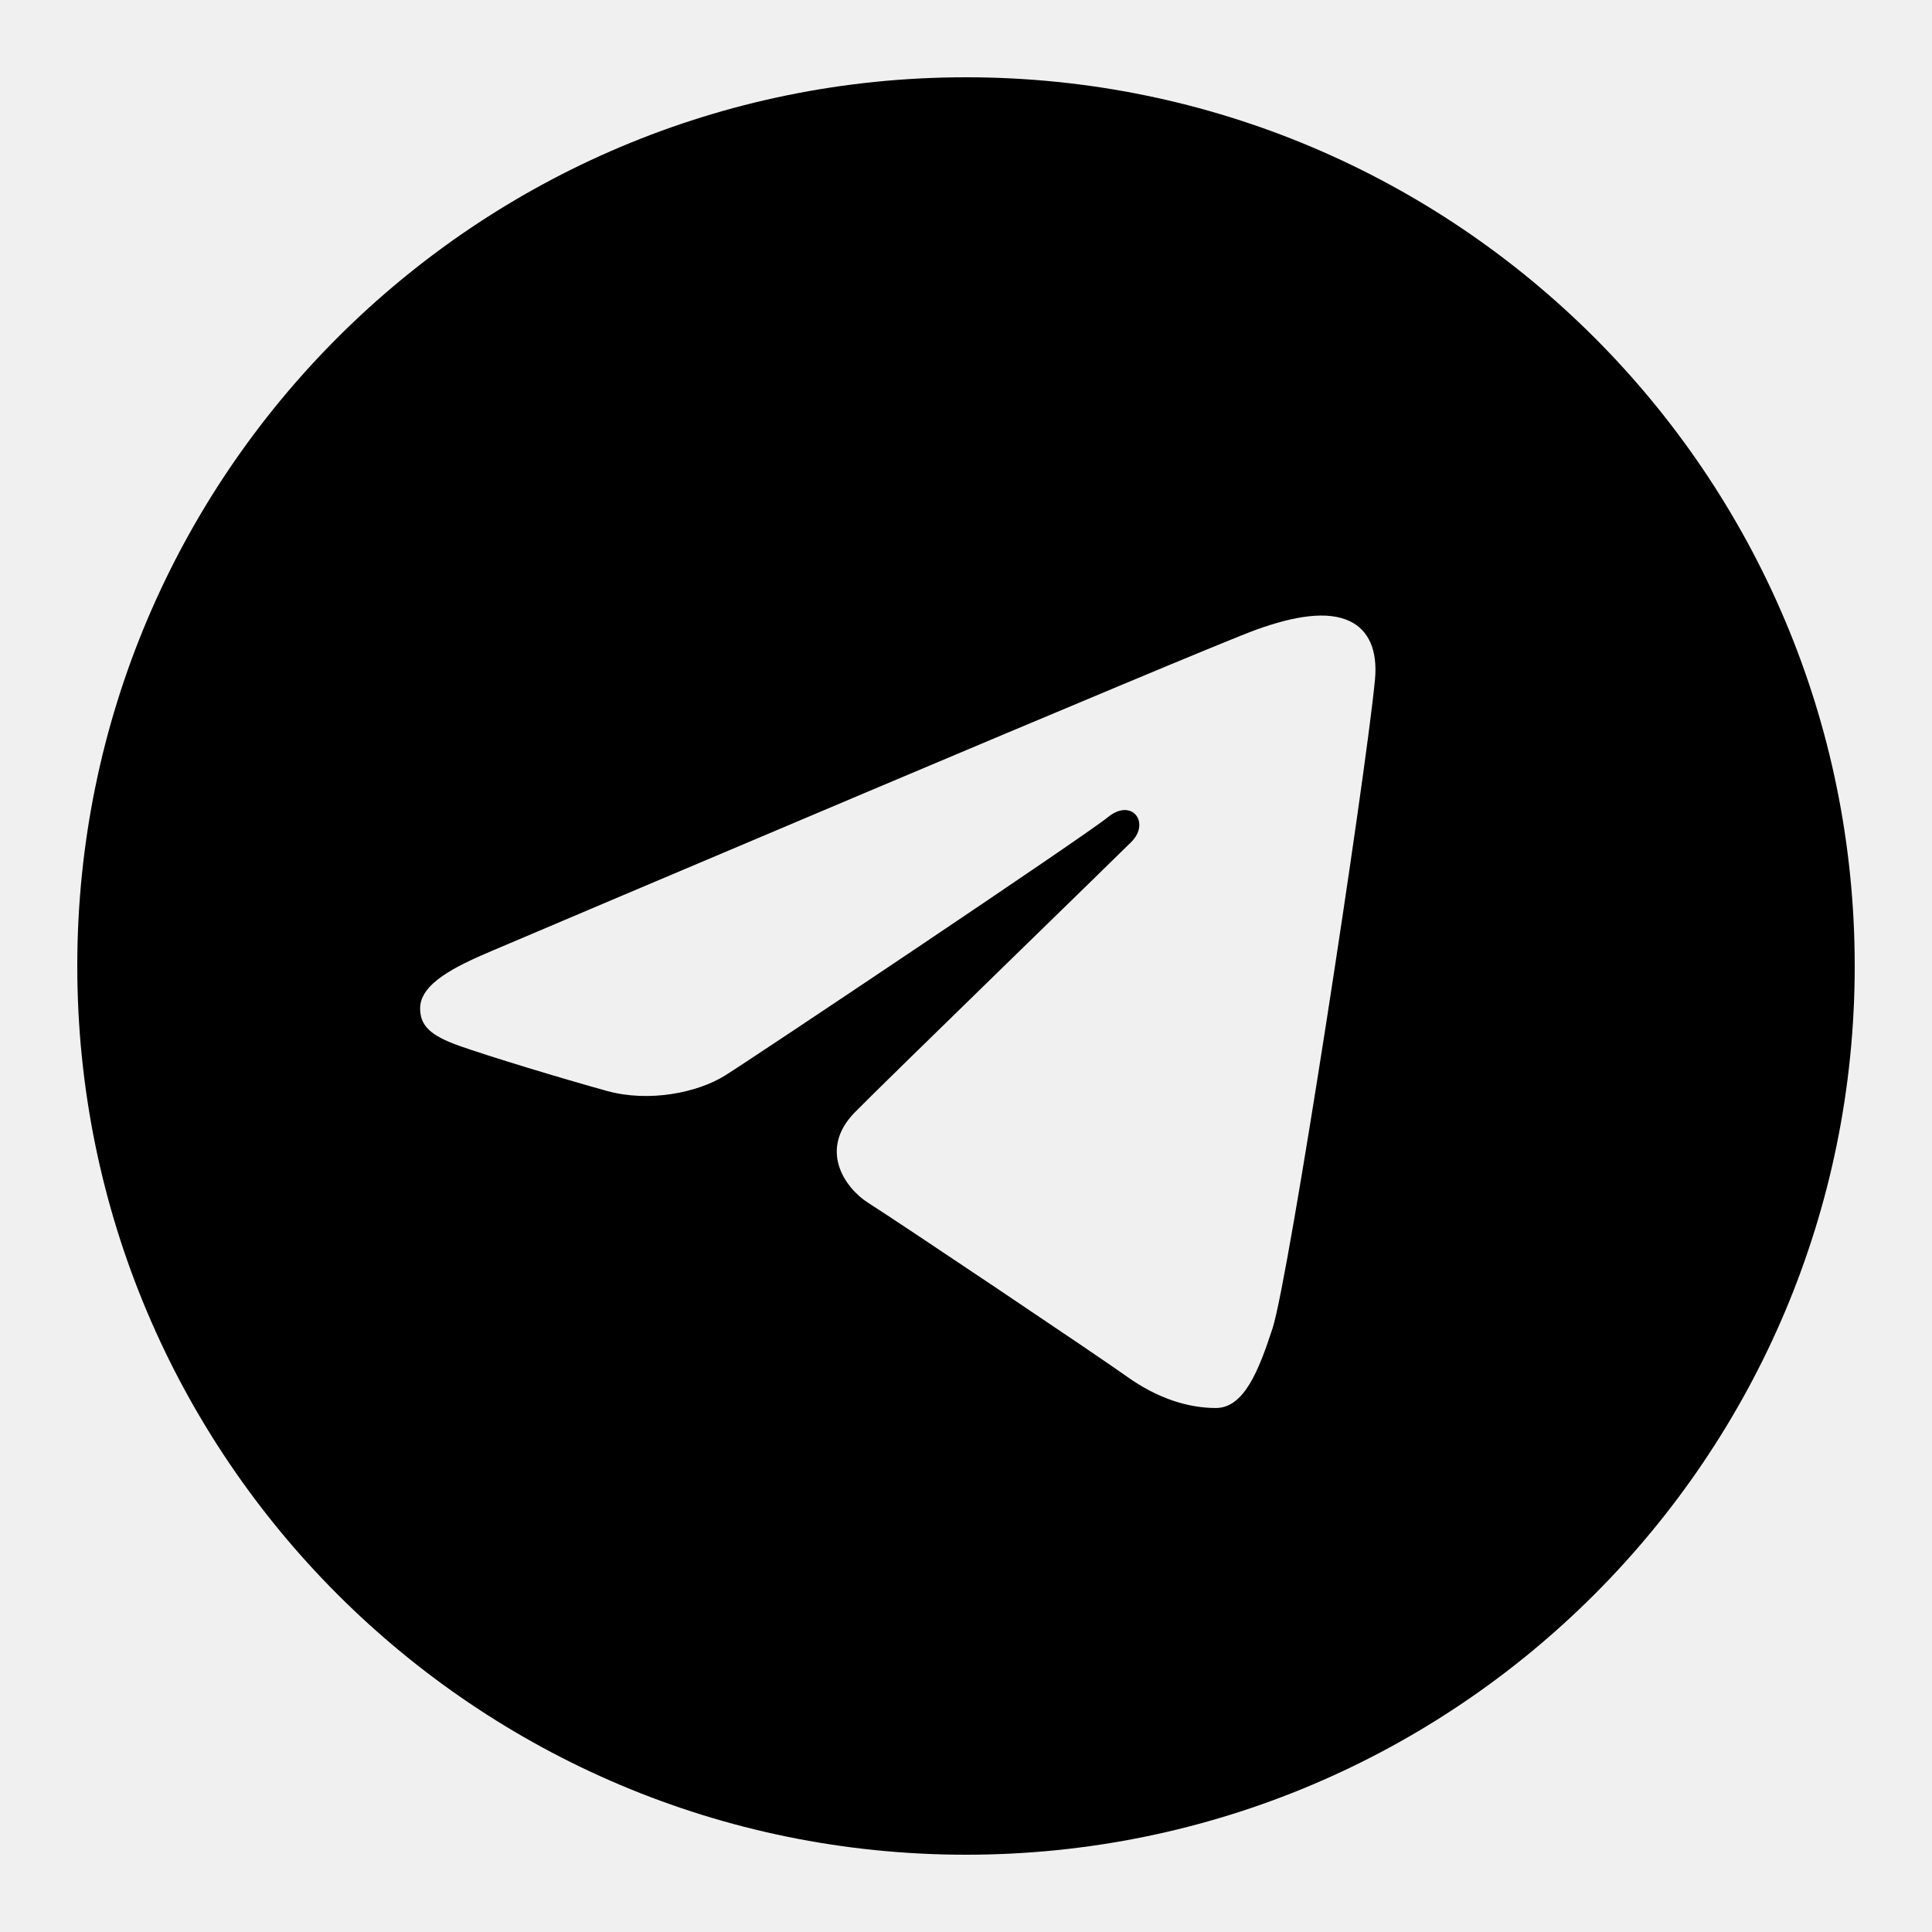
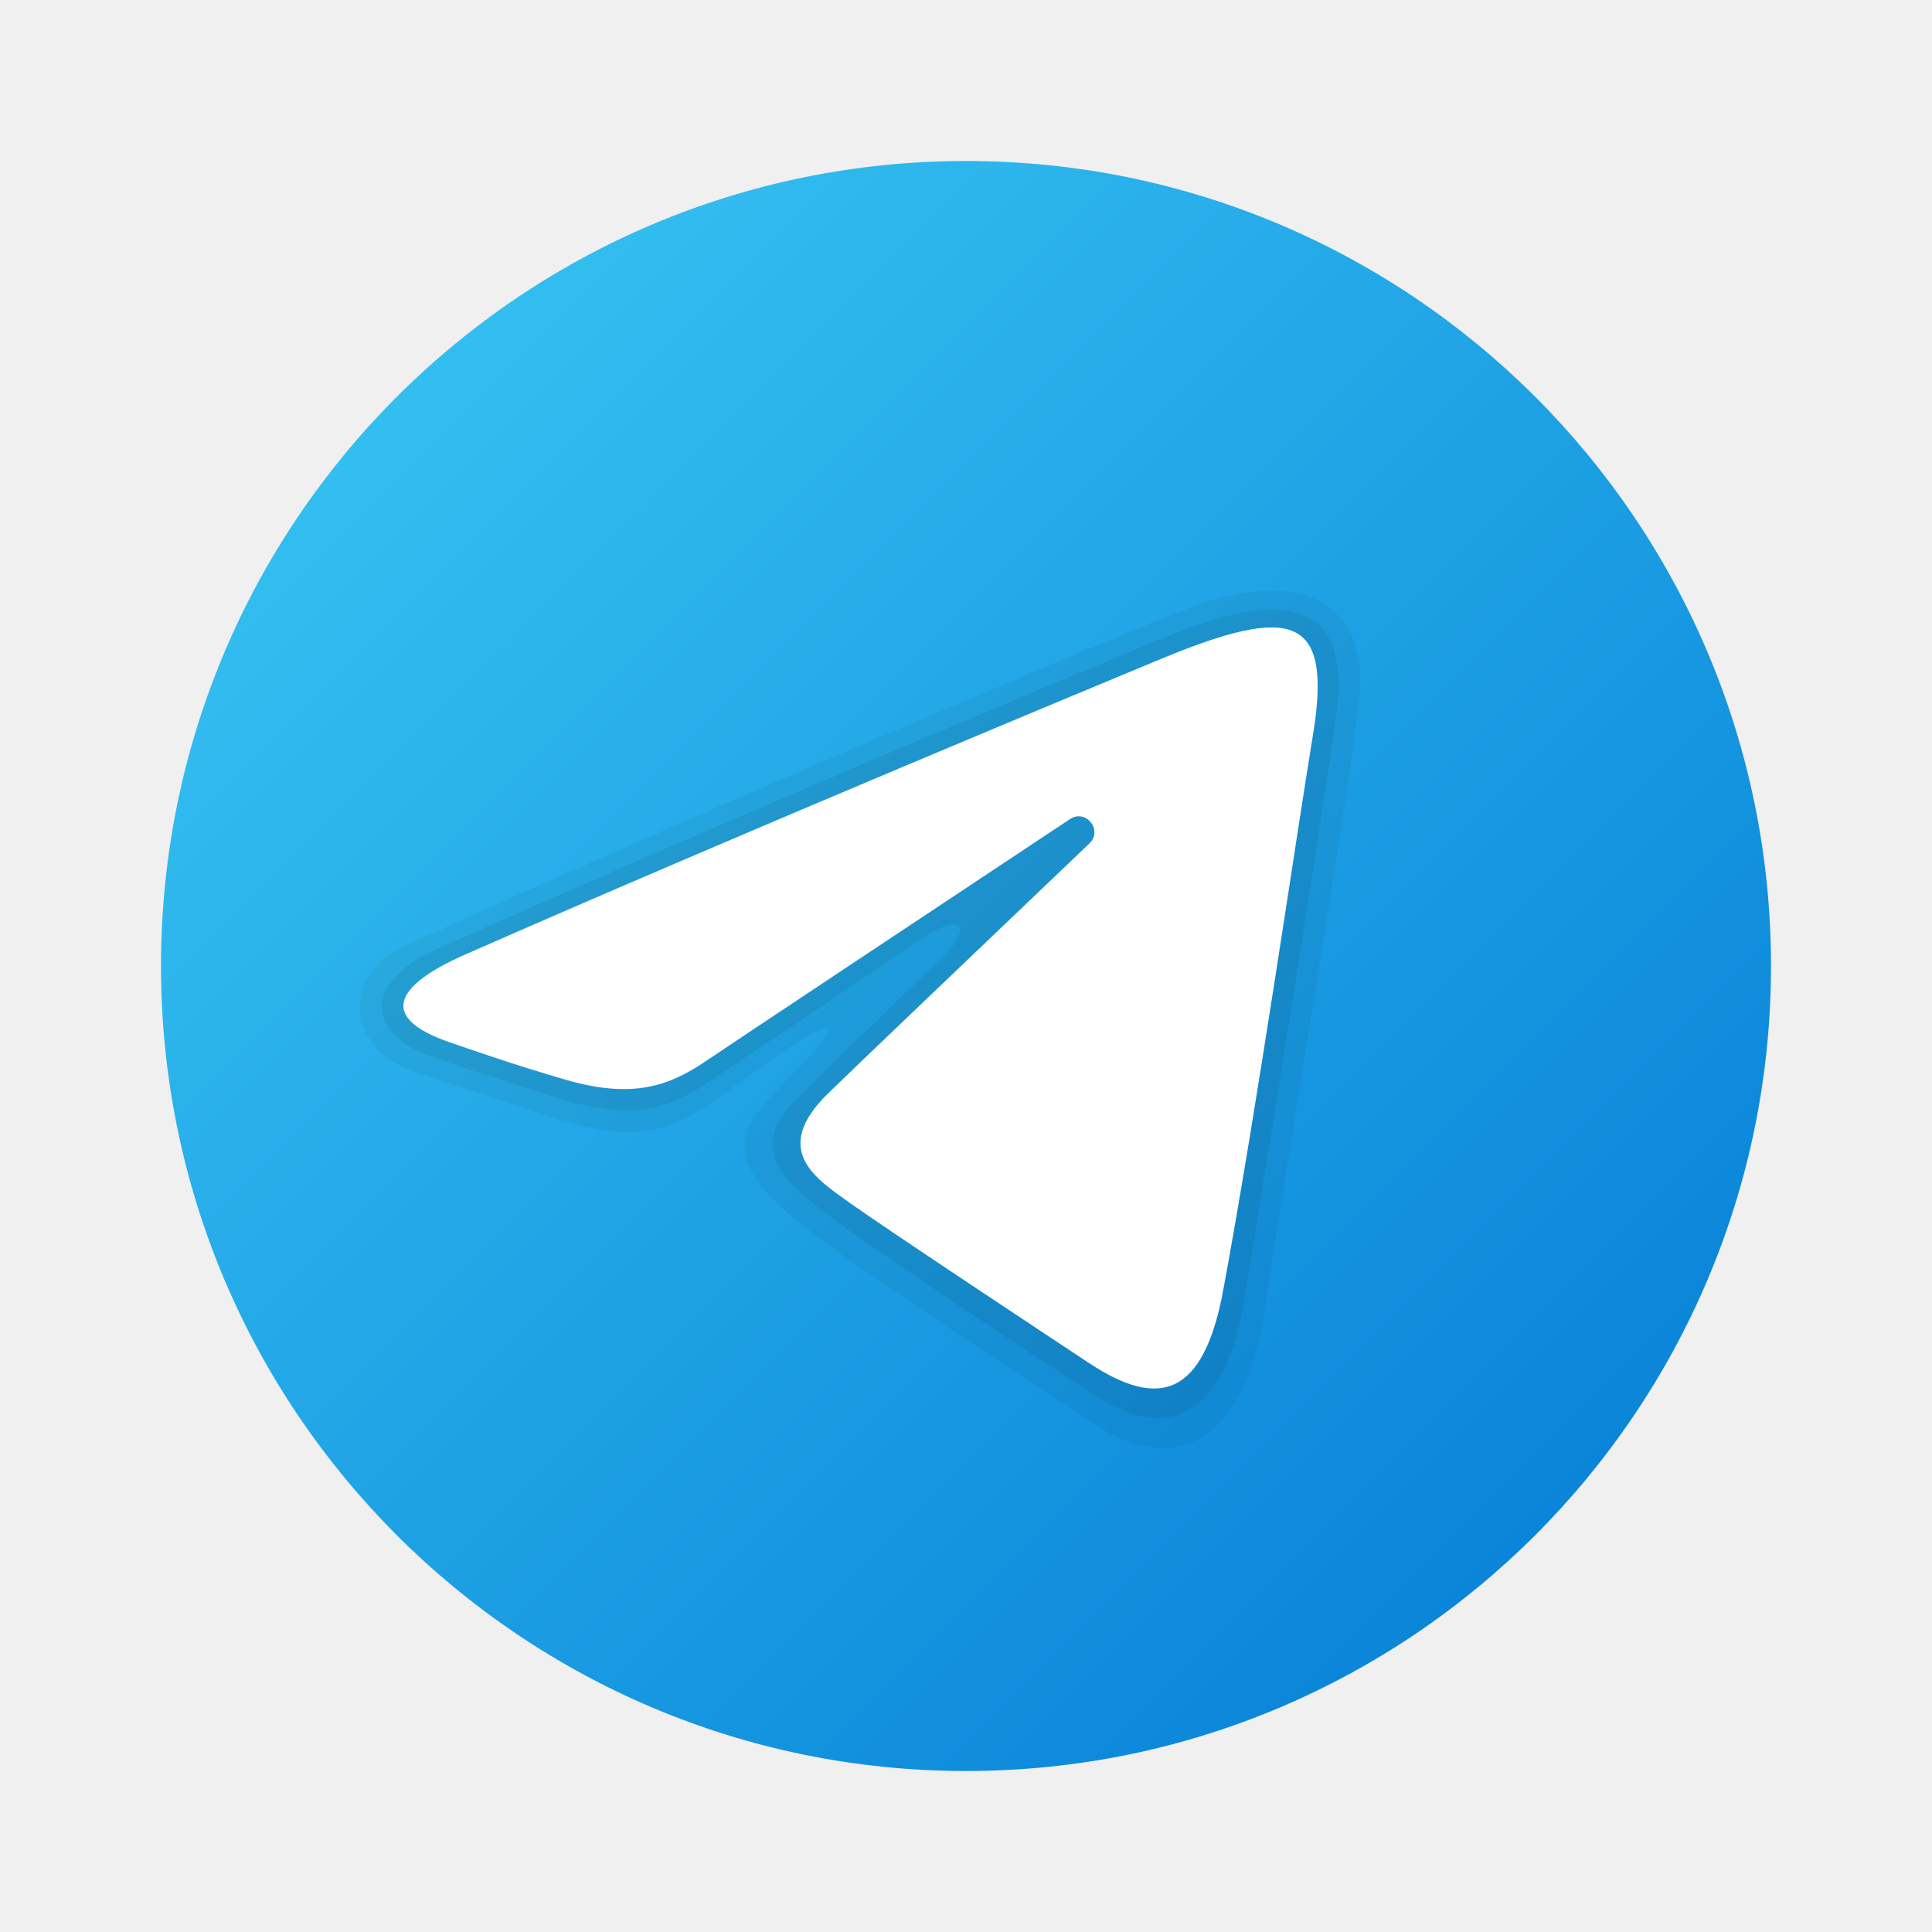
- <svg xmlns="http://www.w3.org/2000/svg" viewBox="0 0 50 50" width="50px" height="50px">
-   <path d="M25,2c12.703,0,23,10.297,23,23S37.703,48,25,48S2,37.703,2,25S12.297,2,25,2z M32.934,34.375 c0.423-1.298,2.405-14.234,2.65-16.783c0.074-0.772-0.17-1.285-0.648-1.514c-0.578-0.278-1.434-0.139-2.427,0.219 c-1.362,0.491-18.774,7.884-19.78,8.312c-0.954,0.405-1.856,0.847-1.856,1.487c0,0.45,0.267,0.703,1.003,0.966 c0.766,0.273,2.695,0.858,3.834,1.172c1.097,0.303,2.346,0.04,3.046-0.395c0.742-0.461,9.305-6.191,9.92-6.693 c0.614-0.502,1.104,0.141,0.602,0.644c-0.502,0.502-6.38,6.207-7.155,6.997c-0.941,0.959-0.273,1.953,0.358,2.351 c0.721,0.454,5.906,3.932,6.687,4.49c0.781,0.558,1.573,0.811,2.298,0.811C32.191,36.439,32.573,35.484,32.934,34.375z" />
+ <svg xmlns="http://www.w3.org/2000/svg" viewBox="0 0 48 48" width="48px" height="48px">
+   <linearGradient id="BiF7D16UlC0RZ_VqXJHnXa" x1="9.858" x2="38.142" y1="9.858" y2="38.142" gradientUnits="userSpaceOnUse">
+     <stop offset="0" stop-color="#33bef0" />
+     <stop offset="1" stop-color="#0a85d9" />
+   </linearGradient>
+   <path fill="url(#BiF7D16UlC0RZ_VqXJHnXa)" d="M44,24c0,11.045-8.955,20-20,20S4,35.045,4,24S12.955,4,24,4S44,12.955,44,24z" />
+   <path d="M10.119,23.466c8.155-3.695,17.733-7.704,19.208-8.284c3.252-1.279,4.67,0.028,4.448,2.113 c-0.273,2.555-1.567,9.99-2.363,15.317c-0.466,3.117-2.154,4.072-4.059,2.863c-1.445-0.917-6.413-4.17-7.72-5.282 c-0.891-0.758-1.512-1.608-0.88-2.474c0.185-0.253,0.658-0.763,0.921-1.017c1.319-1.278,1.141-1.553-0.454-0.412 c-0.19,0.136-1.292,0.935-1.745,1.237c-1.11,0.74-2.131,0.78-3.862,0.192c-1.416-0.481-2.776-0.852-3.634-1.223 C8.794,25.983,8.34,24.272,10.119,23.466z" opacity=".05" />
+   <path d="M10.836,23.591c7.572-3.385,16.884-7.264,18.246-7.813c3.264-1.318,4.465-0.536,4.114,2.011 c-0.326,2.358-1.483,9.654-2.294,14.545c-0.478,2.879-1.874,3.513-3.692,2.337c-1.139-0.734-5.723-3.754-6.835-4.633 c-0.86-0.679-1.751-1.463-0.71-2.598c0.348-0.379,2.27-2.234,3.707-3.614c0.833-0.801,0.536-1.196-0.469-0.508 c-1.843,1.263-4.858,3.262-5.396,3.625c-1.025,0.69-1.988,0.856-3.664,0.329c-1.321-0.416-2.597-0.819-3.262-1.078 C9.095,25.618,9.075,24.378,10.836,23.591z" opacity=".07" />
+   <path fill="#fff" d="M11.553,23.717c6.99-3.075,16.035-6.824,17.284-7.343c3.275-1.358,4.28-1.098,3.779,1.91 c-0.36,2.162-1.398,9.319-2.226,13.774c-0.491,2.642-1.593,2.955-3.325,1.812c-0.833-0.55-5.038-3.331-5.951-3.984 c-0.833-0.595-1.982-1.311-0.541-2.721c0.513-0.502,3.874-3.712,6.493-6.21c0.343-0.328-0.088-0.867-0.484-0.604 c-3.53,2.341-8.424,5.59-9.047,6.013c-0.941,0.639-1.845,0.932-3.467,0.466c-1.226-0.352-2.423-0.772-2.889-0.932 C9.384,25.282,9.81,24.484,11.553,23.717z" />
</svg>
